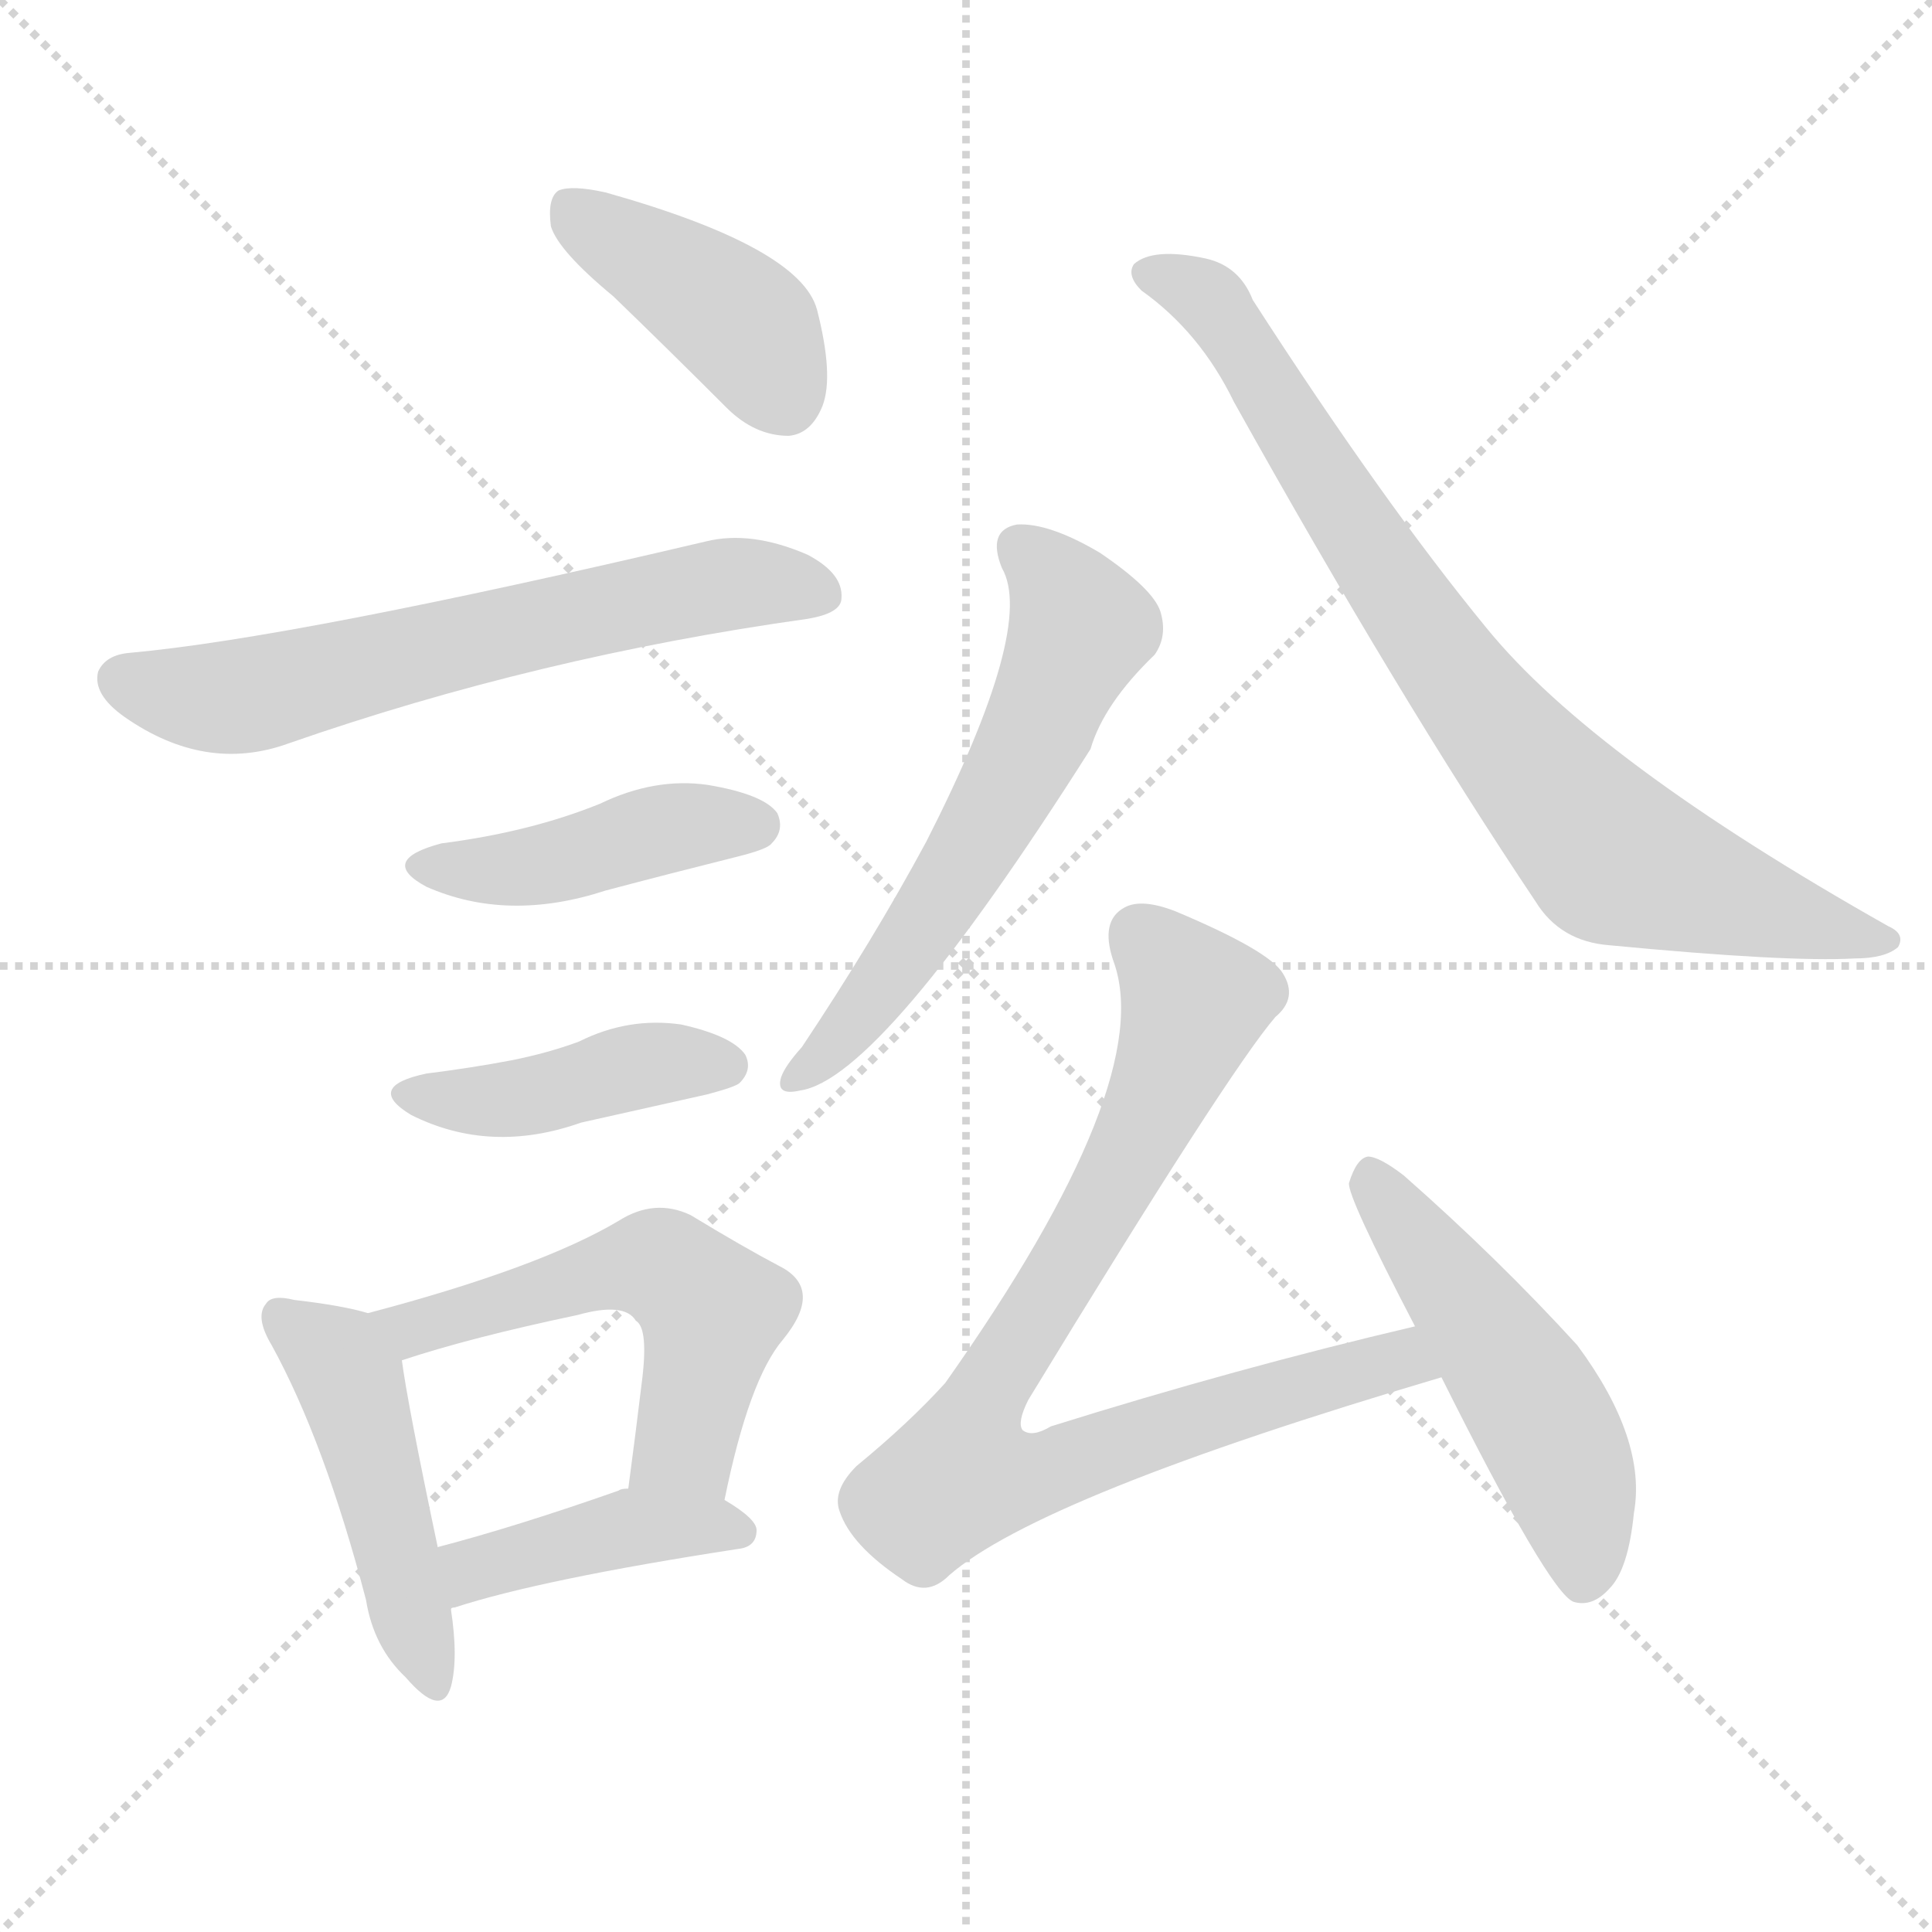
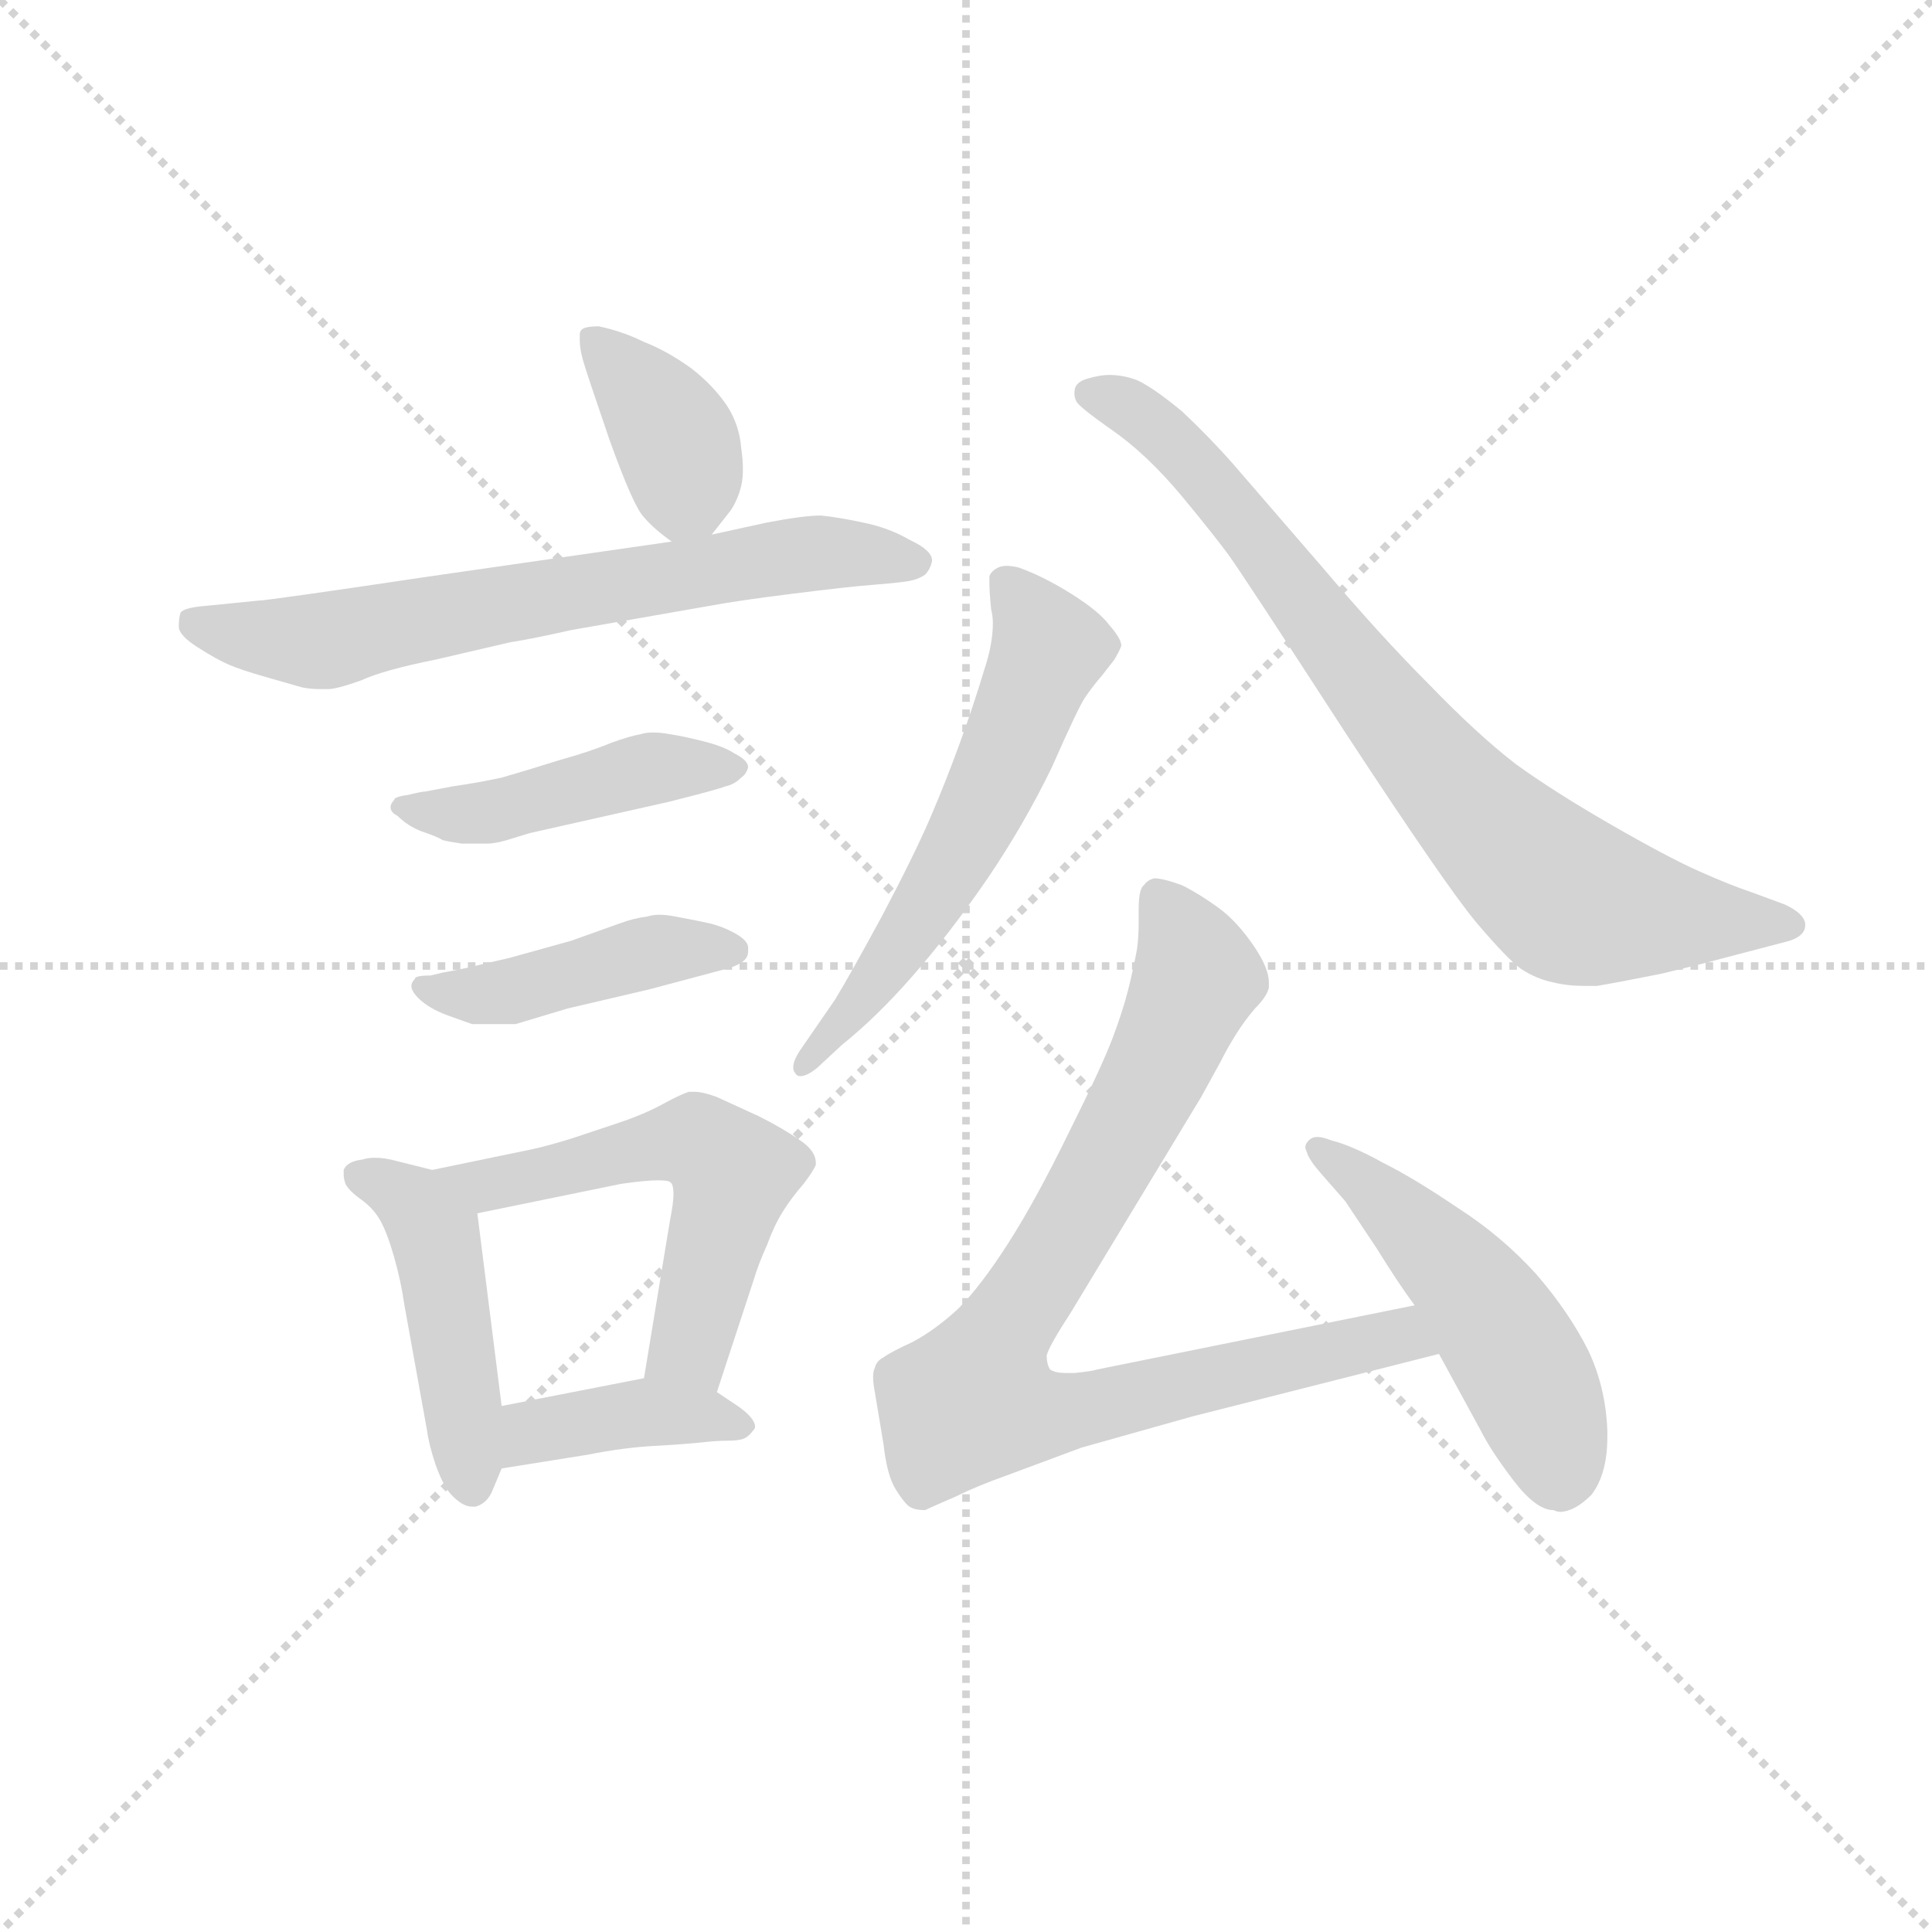
<svg xmlns="http://www.w3.org/2000/svg" version="1.1" viewBox="0 0 1024 1024">
  <g stroke="lightgray" stroke-dasharray="1,1" stroke-width="1" transform="scale(4, 4)">
    <line x1="0" y1="0" x2="256" y2="256" />
    <line x1="256" y1="0" x2="0" y2="256" />
    <line x1="128" y1="0" x2="128" y2="256" />
    <line x1="0" y1="128" x2="256" y2="128" />
  </g>
-   <g transform="scale(1, -1) translate(0, -900)">
+   <g transform="scale(0.92, -0.92) translate(60, -830)">
    <style type="text/css">
      
        @keyframes keyframes0 {
          from {
            stroke: blue;
-             stroke-dashoffset: 411;
-             stroke-width: 128;
-           }
-           57% {
+             stroke-dashoffset: 378;
+             stroke-width: 128;
+           }
+           55% {
            animation-timing-function: step-end;
            stroke: blue;
            stroke-dashoffset: 0;
            stroke-width: 128;
          }
          to {
            stroke: black;
            stroke-width: 1024;
          }
        }
        #make-me-a-hanzi-animation-0 {
-           animation: keyframes0 0.584s both;
+           animation: keyframes0 0.558s both;
          animation-delay: 0s;
          animation-timing-function: linear;
        }
      
        @keyframes keyframes1 {
          from {
            stroke: blue;
-             stroke-dashoffset: 634;
-             stroke-width: 128;
-           }
-           67% {
+             stroke-dashoffset: 677;
+             stroke-width: 128;
+           }
+           69% {
            animation-timing-function: step-end;
            stroke: blue;
            stroke-dashoffset: 0;
            stroke-width: 128;
          }
          to {
            stroke: black;
            stroke-width: 1024;
          }
        }
        #make-me-a-hanzi-animation-1 {
-           animation: keyframes1 0.766s both;
-           animation-delay: 0.584s;
+           animation: keyframes1 0.801s both;
+           animation-delay: 0.558s;
          animation-timing-function: linear;
        }
      
        @keyframes keyframes2 {
          from {
            stroke: blue;
-             stroke-dashoffset: 433;
-             stroke-width: 128;
-           }
-           58% {
+             stroke-dashoffset: 453;
+             stroke-width: 128;
+           }
+           60% {
            animation-timing-function: step-end;
            stroke: blue;
            stroke-dashoffset: 0;
            stroke-width: 128;
          }
          to {
            stroke: black;
            stroke-width: 1024;
          }
        }
        #make-me-a-hanzi-animation-2 {
-           animation: keyframes2 0.602s both;
-           animation-delay: 1.35s;
+           animation: keyframes2 0.619s both;
+           animation-delay: 1.359s;
          animation-timing-function: linear;
        }
      
        @keyframes keyframes3 {
          from {
            stroke: blue;
-             stroke-dashoffset: 424;
-             stroke-width: 128;
-           }
-           58% {
+             stroke-dashoffset: 437;
+             stroke-width: 128;
+           }
+           59% {
            animation-timing-function: step-end;
            stroke: blue;
            stroke-dashoffset: 0;
            stroke-width: 128;
          }
          to {
            stroke: black;
            stroke-width: 1024;
          }
        }
        #make-me-a-hanzi-animation-3 {
-           animation: keyframes3 0.595s both;
-           animation-delay: 1.953s;
+           animation: keyframes3 0.606s both;
+           animation-delay: 1.977s;
          animation-timing-function: linear;
        }
      
        @keyframes keyframes4 {
          from {
            stroke: blue;
-             stroke-dashoffset: 468;
+             stroke-dashoffset: 463;
            stroke-width: 128;
          }
          60% {
            animation-timing-function: step-end;
            stroke: blue;
            stroke-dashoffset: 0;
            stroke-width: 128;
          }
          to {
            stroke: black;
            stroke-width: 1024;
          }
        }
        #make-me-a-hanzi-animation-4 {
-           animation: keyframes4 0.631s both;
-           animation-delay: 2.548s;
+           animation: keyframes4 0.627s both;
+           animation-delay: 2.583s;
          animation-timing-function: linear;
        }
      
        @keyframes keyframes5 {
          from {
            stroke: blue;
-             stroke-dashoffset: 543;
+             stroke-dashoffset: 557;
            stroke-width: 128;
          }
          64% {
            animation-timing-function: step-end;
            stroke: blue;
            stroke-dashoffset: 0;
            stroke-width: 128;
          }
          to {
            stroke: black;
            stroke-width: 1024;
          }
        }
        #make-me-a-hanzi-animation-5 {
-           animation: keyframes5 0.692s both;
-           animation-delay: 3.179s;
+           animation: keyframes5 0.703s both;
+           animation-delay: 3.21s;
          animation-timing-function: linear;
        }
      
        @keyframes keyframes6 {
          from {
            stroke: blue;
-             stroke-dashoffset: 414;
-             stroke-width: 128;
-           }
-           57% {
+             stroke-dashoffset: 396;
+             stroke-width: 128;
+           }
+           56% {
            animation-timing-function: step-end;
            stroke: blue;
            stroke-dashoffset: 0;
            stroke-width: 128;
          }
          to {
            stroke: black;
            stroke-width: 1024;
          }
        }
        #make-me-a-hanzi-animation-6 {
-           animation: keyframes6 0.587s both;
-           animation-delay: 3.871s;
+           animation: keyframes6 0.572s both;
+           animation-delay: 3.913s;
          animation-timing-function: linear;
        }
      
        @keyframes keyframes7 {
          from {
            stroke: blue;
-             stroke-dashoffset: 593;
+             stroke-dashoffset: 586;
            stroke-width: 128;
          }
          66% {
            animation-timing-function: step-end;
            stroke: blue;
            stroke-dashoffset: 0;
            stroke-width: 128;
          }
          to {
            stroke: black;
            stroke-width: 1024;
          }
        }
        #make-me-a-hanzi-animation-7 {
-           animation: keyframes7 0.733s both;
-           animation-delay: 4.458s;
+           animation: keyframes7 0.727s both;
+           animation-delay: 4.485s;
          animation-timing-function: linear;
        }
      
        @keyframes keyframes8 {
          from {
            stroke: blue;
-             stroke-dashoffset: 807;
+             stroke-dashoffset: 791;
            stroke-width: 128;
          }
          72% {
            animation-timing-function: step-end;
            stroke: blue;
            stroke-dashoffset: 0;
            stroke-width: 128;
          }
          to {
            stroke: black;
            stroke-width: 1024;
          }
        }
        #make-me-a-hanzi-animation-8 {
-           animation: keyframes8 0.907s both;
-           animation-delay: 5.19s;
+           animation: keyframes8 0.894s both;
+           animation-delay: 5.212s;
          animation-timing-function: linear;
        }
      
        @keyframes keyframes9 {
          from {
            stroke: blue;
-             stroke-dashoffset: 837;
+             stroke-dashoffset: 851;
            stroke-width: 128;
          }
          73% {
            animation-timing-function: step-end;
            stroke: blue;
            stroke-dashoffset: 0;
            stroke-width: 128;
          }
          to {
            stroke: black;
            stroke-width: 1024;
          }
        }
        #make-me-a-hanzi-animation-9 {
-           animation: keyframes9 0.931s both;
-           animation-delay: 6.097s;
+           animation: keyframes9 0.943s both;
+           animation-delay: 6.106s;
          animation-timing-function: linear;
        }
      
        @keyframes keyframes10 {
          from {
            stroke: blue;
-             stroke-dashoffset: 506;
+             stroke-dashoffset: 508;
            stroke-width: 128;
          }
          62% {
            animation-timing-function: step-end;
            stroke: blue;
            stroke-dashoffset: 0;
            stroke-width: 128;
          }
          to {
            stroke: black;
            stroke-width: 1024;
          }
        }
        #make-me-a-hanzi-animation-10 {
-           animation: keyframes10 0.662s both;
-           animation-delay: 7.028s;
+           animation: keyframes10 0.663s both;
+           animation-delay: 7.048s;
          animation-timing-function: linear;
        }
      
    </style>
-     <path d="M 325 743 Q 353 716 385 684 Q 400 669 418 669 Q 430 670 436 685 Q 442 701 433 736 Q 424 769 321 798 Q 303 802 296 799 Q 290 795 292 780 Q 296 767 325 743 Z" fill="lightgray" />
-     <path d="M 69 554 Q 56 553 52 544 Q 49 532 66 520 Q 109 490 153 506 Q 285 552 428 572 Q 446 575 446 583 Q 447 596 428 606 Q 398 619 374 613 Q 157 562 69 554 Z" fill="lightgray" />
-     <path d="M 234 453 Q 200 444 226 430 Q 269 411 321 428 Q 355 437 391 446 Q 407 450 409 453 Q 416 460 412 469 Q 405 479 375 484 Q 347 488 318 474 Q 281 459 234 453 Z" fill="lightgray" />
-     <path d="M 226 331 Q 193 324 218 309 Q 260 288 308 305 Q 339 312 375 320 Q 390 324 392 326 Q 399 333 395 341 Q 388 351 361 357 Q 333 361 307 348 Q 291 342 271 338 Q 250 334 226 331 Z" fill="lightgray" />
-     <path d="M 195 204 Q 182 208 156 211 Q 144 214 141 209 Q 135 202 144 187 Q 172 136 194 52 Q 198 27 215 11 Q 234 -11 239 6 Q 243 21 239 47 L 232 80 Q 216 156 213 179 C 210 200 210 200 195 204 Z" fill="lightgray" />
-     <path d="M 384 105 Q 397 169 415 190 Q 437 217 413 229 Q 394 239 366 256 Q 347 265 328 253 Q 286 228 195 204 C 166 196 184 170 213 179 Q 249 191 306 203 Q 331 210 337 200 Q 344 196 340 166 Q 337 141 333 111 C 329 81 378 76 384 105 Z" fill="lightgray" />
-     <path d="M 239 47 Q 239 48 241 48 Q 287 63 391 79 Q 401 80 401 89 Q 401 95 384 105 L 333 111 Q 329 111 328 110 Q 274 91 232 80 C 203 72 211 36 239 47 Z" fill="lightgray" />
-     <path d="M 531 599 Q 549 568 491 454 Q 463 402 425 345 Q 416 335 414 329 Q 411 319 424 322 Q 467 328 578 503 Q 585 527 612 553 Q 619 563 615 576 Q 611 588 583 607 Q 556 623 539 622 Q 523 619 531 599 Z" fill="lightgray" />
-     <path d="M 605 746 Q 636 724 654 687 Q 741 531 814 422 Q 827 401 853 399 Q 947 390 983 392 Q 999 392 1006 398 Q 1010 405 1001 409 Q 845 497 788 567 Q 733 634 664 741 Q 657 759 639 763 Q 611 769 601 760 Q 597 754 605 746 Z" fill="lightgray" />
-     <path d="M 750 197 Q 656 175 557 144 Q 547 138 542 142 Q 539 146 545 158 Q 651 332 676 361 Q 688 371 680 384 Q 673 396 623 417 Q 605 424 596 419 Q 583 412 590 391 Q 614 327 501 167 Q 482 146 454 123 Q 441 110 445 99 Q 451 81 478 63 Q 491 53 503 65 Q 551 107 764 170 C 793 179 779 204 750 197 Z" fill="lightgray" />
-     <path d="M 764 170 Q 821 56 834 51 Q 844 48 853 58 Q 863 68 866 98 Q 873 137 836 187 Q 794 233 744 277 Q 731 287 725 287 Q 719 286 715 273 Q 714 266 750 197 L 764 170 Z" fill="lightgray" />
+     <path d="M 350 522 L 361 536 Q 365 542 367 550 Q 368 554 368 560 Q 368 565 367 572 Q 366 585 359 596 Q 351 608 338 618 Q 324 628 311 633 Q 299 639 285 642 Q 277 642 275 640 Q 274 639 274 637 L 274 634 Q 274 629 276 622 Q 278 615 291 577 Q 305 538 311 532 Q 317 525 327 518 C 340 509 340 509 350 522 Z" fill="lightgray" />
+     <path d="M 327 518 L 188 498 Q 94 484 89 484 L 59 481 Q 46 480 44 477 Q 43 474 43 469 Q 43 464 54 457 Q 65 450 72 447 Q 79 444 93 440 L 114 434 Q 119 433 124 433 L 129 433 Q 134 433 148 438 Q 161 444 191 450 L 234 460 Q 247 462 269 467 L 349 481 Q 365 484 397 488 Q 429 492 442 493 Q 455 494 462 495 Q 469 496 473 499 Q 476 502 477 507 Q 477 513 464 519 Q 452 526 437 529 Q 423 532 413 533 Q 403 533 382 529 L 350 522 L 327 518 Z" fill="lightgray" />
+     <path d="M 185 374 Q 183 374 175 372 Q 167 371 167 369 Q 165 367 165 365 Q 165 362 169 360 Q 175 354 183 351 Q 192 348 195 346 Q 199 345 206 344 L 221 344 Q 225 344 232 346 L 245 350 L 325 368 Q 353 375 358 377 Q 363 378 367 382 Q 370 384 371 388 Q 371 392 363 396 Q 357 400 345 403 Q 333 406 326 407 Q 321 408 316 408 Q 312 408 309 407 Q 303 406 292 402 Q 280 397 262 392 Q 243 386 229 382 Q 215 379 201 377 L 185 374 Z" fill="lightgray" />
+     <path d="M 197 270 Q 196 270 188 268 Q 179 268 179 266 Q 177 264 177 262 Q 177 259 181 255 Q 187 249 198 245 Q 209 241 212 240 L 237 240 L 267 249 L 314 260 L 359 272 Q 366 274 369 277 Q 371 279 371 282 L 371 284 Q 371 288 364 292 Q 357 296 349 298 Q 340 300 329 302 Q 324 303 320 303 Q 316 303 313 302 Q 305 301 297 298 L 269 288 L 233 278 Q 215 274 212 273 L 197 270 Z" fill="lightgray" />
+     <path d="M 189 156 L 169 161 Q 162 163 156 163 Q 152 163 149 162 Q 140 161 138 156 L 138 153 Q 138 151 139 148 Q 141 144 148 139 Q 155 134 159 127 Q 163 120 167 106 Q 171 92 173 78 L 186 6 Q 187 -2 191 -14 Q 195 -25 199 -30 Q 206 -38 212 -38 L 214 -38 Q 221 -36 224 -28 L 229 -16 L 229 20 L 215 131 C 213 150 213 150 189 156 Z" fill="lightgray" />
+     <path d="M 353 28 L 374 92 Q 377 102 382 113 Q 386 124 391 132 Q 396 140 403 148 Q 409 156 410 159 L 410 160 Q 410 167 401 173 Q 391 180 377 187 L 353 198 Q 345 201 340 201 L 337 201 Q 333 200 322 194 Q 311 188 296 183 L 269 174 Q 256 170 247 168 L 189 156 C 160 150 186 125 215 131 L 298 148 Q 312 150 319 150 Q 325 150 326 149 Q 328 148 328 142 Q 328 137 326 127 L 311 36 C 306 6 344 -1 353 28 Z" fill="lightgray" />
+     <path d="M 229 -16 L 279 -8 Q 299 -4 317 -3 Q 335 -2 344 -1 Q 353 0 359 0 Q 365 0 368 1 Q 371 2 374 6 Q 375 7 375 8 Q 375 13 365 20 L 353 28 C 334 41 334 41 311 36 L 229 20 C 200 14 199 -21 229 -16 Z" fill="lightgray" />
+     <path d="M 425 228 Q 445 244 466 268 Q 487 292 509 324 Q 530 355 546 388 Q 561 422 565 428 Q 569 434 575 441 L 582 450 Q 585 455 586 458 Q 586 462 579 470 Q 573 478 557 488 Q 541 498 527 503 Q 523 504 520 504 Q 517 504 515 503 Q 511 501 510 498 L 510 494 Q 510 489 511 479 Q 512 475 512 471 Q 512 459 507 444 Q 501 424 493 402 Q 485 380 476 359 Q 467 338 448 302 Q 429 267 421 254 L 401 225 Q 397 219 397 215 Q 397 213 398 212 Q 399 210 401 210 Q 405 210 411 215 L 425 228 Z" fill="lightgray" />
+     <path d="M 949 316 Q 937 320 919 328 Q 901 336 868 355 Q 835 374 813 390 Q 791 407 763 436 Q 735 464 702 503 L 651 562 Q 637 578 621 593 Q 604 607 595 611 Q 587 614 579 614 Q 574 614 567 612 Q 559 610 559 604 L 559 603 Q 559 601 560 599 Q 561 596 581 582 Q 601 568 621 544 Q 640 521 648 510 Q 656 499 715 408 Q 774 318 791 298 Q 808 278 816 272 Q 825 266 835 264 Q 843 262 853 262 L 860 262 Q 872 264 897 269 Q 922 275 929 277 L 971 288 Q 980 291 980 297 L 980 298 Q 979 304 968 309 L 949 316 Z" fill="lightgray" />
+     <path d="M 755 78 L 572 41 Q 569 40 559 39 L 554 39 Q 548 39 545 41 Q 543 44 543 49 Q 544 54 557 74 L 632 198 L 643 218 Q 647 226 652 234 Q 657 242 663 249 Q 670 256 671 261 L 671 264 Q 671 272 663 284 Q 653 299 642 307 Q 631 315 621 320 Q 610 324 605 324 Q 601 323 599 320 Q 596 318 596 306 L 596 298 Q 596 290 595 283 Q 593 272 590 260 Q 587 248 581 232 Q 575 216 556 178 Q 537 139 521 114 Q 505 89 492 76 Q 479 64 466 57 Q 453 51 449 48 Q 445 46 444 42 Q 443 40 443 37 Q 443 33 444 28 L 449 -2 Q 451 -20 456 -28 Q 461 -36 464 -38 Q 467 -40 473 -40 Q 477 -38 491 -32 Q 503 -26 520 -20 L 563 -4 L 627 14 L 769 50 C 798 57 784 84 755 78 Z" fill="lightgray" />
+     <path d="M 769 50 L 793 6 Q 799 -6 812 -23 Q 825 -40 835 -40 Q 837 -41 839 -41 Q 841 -41 844 -40 Q 850 -38 857 -31 Q 866 -19 866 2 L 866 6 Q 865 31 855 52 Q 844 74 825 96 Q 805 118 780 134 Q 755 151 737 160 Q 719 170 707 173 Q 702 175 699 175 Q 696 175 694 173 Q 692 171 692 169 Q 692 168 693 166 Q 694 162 701 154 L 715 138 L 733 111 Q 746 90 755 78 L 769 50 Z" fill="lightgray" />
    <clipPath id="make-me-a-hanzi-clip-0">
-       <path d="M 325 743 Q 353 716 385 684 Q 400 669 418 669 Q 430 670 436 685 Q 442 701 433 736 Q 424 769 321 798 Q 303 802 296 799 Q 290 795 292 780 Q 296 767 325 743 Z" />
-     </clipPath>
-     <path clip-path="url(#make-me-a-hanzi-clip-0)" d="M 302 791 L 391 731 L 415 690" fill="none" id="make-me-a-hanzi-animation-0" stroke-dasharray="283 566" stroke-linecap="round" />
+       <path d="M 350 522 L 361 536 Q 365 542 367 550 Q 368 554 368 560 Q 368 565 367 572 Q 366 585 359 596 Q 351 608 338 618 Q 324 628 311 633 Q 299 639 285 642 Q 277 642 275 640 Q 274 639 274 637 L 274 634 Q 274 629 276 622 Q 278 615 291 577 Q 305 538 311 532 Q 317 525 327 518 C 340 509 340 509 350 522 Z" />
+     </clipPath>
+     <path clip-path="url(#make-me-a-hanzi-clip-0)" d="M 281 636 L 330 575 L 335 552 L 331 532" fill="none" id="make-me-a-hanzi-animation-0" stroke-dasharray="250 500" stroke-linecap="round" />
    <clipPath id="make-me-a-hanzi-clip-1">
-       <path d="M 69 554 Q 56 553 52 544 Q 49 532 66 520 Q 109 490 153 506 Q 285 552 428 572 Q 446 575 446 583 Q 447 596 428 606 Q 398 619 374 613 Q 157 562 69 554 Z" />
-     </clipPath>
-     <path clip-path="url(#make-me-a-hanzi-clip-1)" d="M 64 540 L 108 530 L 138 532 L 368 588 L 434 586" fill="none" id="make-me-a-hanzi-animation-1" stroke-dasharray="506 1012" stroke-linecap="round" />
+       <path d="M 327 518 L 188 498 Q 94 484 89 484 L 59 481 Q 46 480 44 477 Q 43 474 43 469 Q 43 464 54 457 Q 65 450 72 447 Q 79 444 93 440 L 114 434 Q 119 433 124 433 L 129 433 Q 134 433 148 438 Q 161 444 191 450 L 234 460 Q 247 462 269 467 L 349 481 Q 365 484 397 488 Q 429 492 442 493 Q 455 494 462 495 Q 469 496 473 499 Q 476 502 477 507 Q 477 513 464 519 Q 452 526 437 529 Q 423 532 413 533 Q 403 533 382 529 L 350 522 L 327 518 Z" />
+     </clipPath>
+     <path clip-path="url(#make-me-a-hanzi-clip-1)" d="M 53 472 L 93 462 L 127 461 L 394 510 L 468 506" fill="none" id="make-me-a-hanzi-animation-1" stroke-dasharray="549 1098" stroke-linecap="round" />
    <clipPath id="make-me-a-hanzi-clip-2">
-       <path d="M 234 453 Q 200 444 226 430 Q 269 411 321 428 Q 355 437 391 446 Q 407 450 409 453 Q 416 460 412 469 Q 405 479 375 484 Q 347 488 318 474 Q 281 459 234 453 Z" />
-     </clipPath>
-     <path clip-path="url(#make-me-a-hanzi-clip-2)" d="M 227 442 L 265 438 L 356 462 L 401 463" fill="none" id="make-me-a-hanzi-animation-2" stroke-dasharray="305 610" stroke-linecap="round" />
+       <path d="M 185 374 Q 183 374 175 372 Q 167 371 167 369 Q 165 367 165 365 Q 165 362 169 360 Q 175 354 183 351 Q 192 348 195 346 Q 199 345 206 344 L 221 344 Q 225 344 232 346 L 245 350 L 325 368 Q 353 375 358 377 Q 363 378 367 382 Q 370 384 371 388 Q 371 392 363 396 Q 357 400 345 403 Q 333 406 326 407 Q 321 408 316 408 Q 312 408 309 407 Q 303 406 292 402 Q 280 397 262 392 Q 243 386 229 382 Q 215 379 201 377 L 185 374 Z" />
+     </clipPath>
+     <path clip-path="url(#make-me-a-hanzi-clip-2)" d="M 170 365 L 234 364 L 319 388 L 364 389" fill="none" id="make-me-a-hanzi-animation-2" stroke-dasharray="325 650" stroke-linecap="round" />
    <clipPath id="make-me-a-hanzi-clip-3">
-       <path d="M 226 331 Q 193 324 218 309 Q 260 288 308 305 Q 339 312 375 320 Q 390 324 392 326 Q 399 333 395 341 Q 388 351 361 357 Q 333 361 307 348 Q 291 342 271 338 Q 250 334 226 331 Z" />
-     </clipPath>
-     <path clip-path="url(#make-me-a-hanzi-clip-3)" d="M 219 321 L 256 316 L 342 336 L 384 335" fill="none" id="make-me-a-hanzi-animation-3" stroke-dasharray="296 592" stroke-linecap="round" />
+       <path d="M 197 270 Q 196 270 188 268 Q 179 268 179 266 Q 177 264 177 262 Q 177 259 181 255 Q 187 249 198 245 Q 209 241 212 240 L 237 240 L 267 249 L 314 260 L 359 272 Q 366 274 369 277 Q 371 279 371 282 L 371 284 Q 371 288 364 292 Q 357 296 349 298 Q 340 300 329 302 Q 324 303 320 303 Q 316 303 313 302 Q 305 301 297 298 L 269 288 L 233 278 Q 215 274 212 273 L 197 270 Z" />
+     </clipPath>
+     <path clip-path="url(#make-me-a-hanzi-clip-3)" d="M 184 261 L 239 259 L 313 281 L 362 283" fill="none" id="make-me-a-hanzi-animation-3" stroke-dasharray="309 618" stroke-linecap="round" />
    <clipPath id="make-me-a-hanzi-clip-4">
-       <path d="M 195 204 Q 182 208 156 211 Q 144 214 141 209 Q 135 202 144 187 Q 172 136 194 52 Q 198 27 215 11 Q 234 -11 239 6 Q 243 21 239 47 L 232 80 Q 216 156 213 179 C 210 200 210 200 195 204 Z" />
-     </clipPath>
-     <path clip-path="url(#make-me-a-hanzi-clip-4)" d="M 150 202 L 179 179 L 185 167 L 227 11" fill="none" id="make-me-a-hanzi-animation-4" stroke-dasharray="340 680" stroke-linecap="round" />
+       <path d="M 189 156 L 169 161 Q 162 163 156 163 Q 152 163 149 162 Q 140 161 138 156 L 138 153 Q 138 151 139 148 Q 141 144 148 139 Q 155 134 159 127 Q 163 120 167 106 Q 171 92 173 78 L 186 6 Q 187 -2 191 -14 Q 195 -25 199 -30 Q 206 -38 212 -38 L 214 -38 Q 221 -36 224 -28 L 229 -16 L 229 20 L 215 131 C 213 150 213 150 189 156 Z" />
+     </clipPath>
+     <path clip-path="url(#make-me-a-hanzi-clip-4)" d="M 146 155 L 179 137 L 191 118 L 213 -27" fill="none" id="make-me-a-hanzi-animation-4" stroke-dasharray="335 670" stroke-linecap="round" />
    <clipPath id="make-me-a-hanzi-clip-5">
-       <path d="M 384 105 Q 397 169 415 190 Q 437 217 413 229 Q 394 239 366 256 Q 347 265 328 253 Q 286 228 195 204 C 166 196 184 170 213 179 Q 249 191 306 203 Q 331 210 337 200 Q 344 196 340 166 Q 337 141 333 111 C 329 81 378 76 384 105 Z" />
-     </clipPath>
-     <path clip-path="url(#make-me-a-hanzi-clip-5)" d="M 206 202 L 218 195 L 335 229 L 357 225 L 378 205 L 363 135 L 340 118" fill="none" id="make-me-a-hanzi-animation-5" stroke-dasharray="415 830" stroke-linecap="round" />
+       <path d="M 353 28 L 374 92 Q 377 102 382 113 Q 386 124 391 132 Q 396 140 403 148 Q 409 156 410 159 L 410 160 Q 410 167 401 173 Q 391 180 377 187 L 353 198 Q 345 201 340 201 L 337 201 Q 333 200 322 194 Q 311 188 296 183 L 269 174 Q 256 170 247 168 L 189 156 C 160 150 186 125 215 131 L 298 148 Q 312 150 319 150 Q 325 150 326 149 Q 328 148 328 142 Q 328 137 326 127 L 311 36 C 306 6 344 -1 353 28 Z" />
+     </clipPath>
+     <path clip-path="url(#make-me-a-hanzi-clip-5)" d="M 197 155 L 220 147 L 341 173 L 357 160 L 362 154 L 341 67 L 336 53 L 319 42" fill="none" id="make-me-a-hanzi-animation-5" stroke-dasharray="429 858" stroke-linecap="round" />
    <clipPath id="make-me-a-hanzi-clip-6">
-       <path d="M 239 47 Q 239 48 241 48 Q 287 63 391 79 Q 401 80 401 89 Q 401 95 384 105 L 333 111 Q 329 111 328 110 Q 274 91 232 80 C 203 72 211 36 239 47 Z" />
-     </clipPath>
-     <path clip-path="url(#make-me-a-hanzi-clip-6)" d="M 244 55 L 255 70 L 327 89 L 392 88" fill="none" id="make-me-a-hanzi-animation-6" stroke-dasharray="286 572" stroke-linecap="round" />
+       <path d="M 229 -16 L 279 -8 Q 299 -4 317 -3 Q 335 -2 344 -1 Q 353 0 359 0 Q 365 0 368 1 Q 371 2 374 6 Q 375 7 375 8 Q 375 13 365 20 L 353 28 C 334 41 334 41 311 36 L 229 20 C 200 14 199 -21 229 -16 Z" />
+     </clipPath>
+     <path clip-path="url(#make-me-a-hanzi-clip-6)" d="M 234 -10 L 247 5 L 294 14 L 366 11" fill="none" id="make-me-a-hanzi-animation-6" stroke-dasharray="268 536" stroke-linecap="round" />
    <clipPath id="make-me-a-hanzi-clip-7">
-       <path d="M 531 599 Q 549 568 491 454 Q 463 402 425 345 Q 416 335 414 329 Q 411 319 424 322 Q 467 328 578 503 Q 585 527 612 553 Q 619 563 615 576 Q 611 588 583 607 Q 556 623 539 622 Q 523 619 531 599 Z" />
-     </clipPath>
-     <path clip-path="url(#make-me-a-hanzi-clip-7)" d="M 541 608 L 563 588 L 573 567 L 548 506 L 471 382 L 422 329" fill="none" id="make-me-a-hanzi-animation-7" stroke-dasharray="465 930" stroke-linecap="round" />
+       <path d="M 425 228 Q 445 244 466 268 Q 487 292 509 324 Q 530 355 546 388 Q 561 422 565 428 Q 569 434 575 441 L 582 450 Q 585 455 586 458 Q 586 462 579 470 Q 573 478 557 488 Q 541 498 527 503 Q 523 504 520 504 Q 517 504 515 503 Q 511 501 510 498 L 510 494 Q 510 489 511 479 Q 512 475 512 471 Q 512 459 507 444 Q 501 424 493 402 Q 485 380 476 359 Q 467 338 448 302 Q 429 267 421 254 L 401 225 Q 397 219 397 215 Q 397 213 398 212 Q 399 210 401 210 Q 405 210 411 215 L 425 228 Z" />
+     </clipPath>
+     <path clip-path="url(#make-me-a-hanzi-clip-7)" d="M 517 496 L 544 457 L 526 409 L 465 294 L 402 215" fill="none" id="make-me-a-hanzi-animation-7" stroke-dasharray="458 916" stroke-linecap="round" />
    <clipPath id="make-me-a-hanzi-clip-8">
-       <path d="M 605 746 Q 636 724 654 687 Q 741 531 814 422 Q 827 401 853 399 Q 947 390 983 392 Q 999 392 1006 398 Q 1010 405 1001 409 Q 845 497 788 567 Q 733 634 664 741 Q 657 759 639 763 Q 611 769 601 760 Q 597 754 605 746 Z" />
-     </clipPath>
-     <path clip-path="url(#make-me-a-hanzi-clip-8)" d="M 609 755 L 641 741 L 765 550 L 848 452 L 903 428 L 999 401" fill="none" id="make-me-a-hanzi-animation-8" stroke-dasharray="679 1358" stroke-linecap="round" />
+       <path d="M 949 316 Q 937 320 919 328 Q 901 336 868 355 Q 835 374 813 390 Q 791 407 763 436 Q 735 464 702 503 L 651 562 Q 637 578 621 593 Q 604 607 595 611 Q 587 614 579 614 Q 574 614 567 612 Q 559 610 559 604 L 559 603 Q 559 601 560 599 Q 561 596 581 582 Q 601 568 621 544 Q 640 521 648 510 Q 656 499 715 408 Q 774 318 791 298 Q 808 278 816 272 Q 825 266 835 264 Q 843 262 853 262 L 860 262 Q 872 264 897 269 Q 922 275 929 277 L 971 288 Q 980 291 980 297 L 980 298 Q 979 304 968 309 L 949 316 Z" />
+     </clipPath>
+     <path clip-path="url(#make-me-a-hanzi-clip-8)" d="M 568 604 L 604 587 L 625 566 L 744 413 L 840 315 L 882 304 L 973 298" fill="none" id="make-me-a-hanzi-animation-8" stroke-dasharray="663 1326" stroke-linecap="round" />
    <clipPath id="make-me-a-hanzi-clip-9">
-       <path d="M 750 197 Q 656 175 557 144 Q 547 138 542 142 Q 539 146 545 158 Q 651 332 676 361 Q 688 371 680 384 Q 673 396 623 417 Q 605 424 596 419 Q 583 412 590 391 Q 614 327 501 167 Q 482 146 454 123 Q 441 110 445 99 Q 451 81 478 63 Q 491 53 503 65 Q 551 107 764 170 C 793 179 779 204 750 197 Z" />
-     </clipPath>
-     <path clip-path="url(#make-me-a-hanzi-clip-9)" d="M 604 404 L 633 370 L 628 352 L 571 237 L 524 166 L 509 118 L 536 116 L 563 123 L 732 177 L 742 179 L 751 172" fill="none" id="make-me-a-hanzi-animation-9" stroke-dasharray="709 1418" stroke-linecap="round" />
+       <path d="M 755 78 L 572 41 Q 569 40 559 39 L 554 39 Q 548 39 545 41 Q 543 44 543 49 Q 544 54 557 74 L 632 198 L 643 218 Q 647 226 652 234 Q 657 242 663 249 Q 670 256 671 261 L 671 264 Q 671 272 663 284 Q 653 299 642 307 Q 631 315 621 320 Q 610 324 605 324 Q 601 323 599 320 Q 596 318 596 306 L 596 298 Q 596 290 595 283 Q 593 272 590 260 Q 587 248 581 232 Q 575 216 556 178 Q 537 139 521 114 Q 505 89 492 76 Q 479 64 466 57 Q 453 51 449 48 Q 445 46 444 42 Q 443 40 443 37 Q 443 33 444 28 L 449 -2 Q 451 -20 456 -28 Q 461 -36 464 -38 Q 467 -40 473 -40 Q 477 -38 491 -32 Q 503 -26 520 -20 L 563 -4 L 627 14 L 769 50 C 798 57 784 84 755 78 Z" />
+     </clipPath>
+     <path clip-path="url(#make-me-a-hanzi-clip-9)" d="M 607 315 L 630 267 L 590 181 L 517 62 L 501 23 L 548 15 L 735 59 L 760 54" fill="none" id="make-me-a-hanzi-animation-9" stroke-dasharray="723 1446" stroke-linecap="round" />
    <clipPath id="make-me-a-hanzi-clip-10">
-       <path d="M 764 170 Q 821 56 834 51 Q 844 48 853 58 Q 863 68 866 98 Q 873 137 836 187 Q 794 233 744 277 Q 731 287 725 287 Q 719 286 715 273 Q 714 266 750 197 L 764 170 Z" />
-     </clipPath>
-     <path clip-path="url(#make-me-a-hanzi-clip-10)" d="M 727 279 L 819 145 L 838 93 L 839 61" fill="none" id="make-me-a-hanzi-animation-10" stroke-dasharray="378 756" stroke-linecap="round" />
+       <path d="M 769 50 L 793 6 Q 799 -6 812 -23 Q 825 -40 835 -40 Q 837 -41 839 -41 Q 841 -41 844 -40 Q 850 -38 857 -31 Q 866 -19 866 2 L 866 6 Q 865 31 855 52 Q 844 74 825 96 Q 805 118 780 134 Q 755 151 737 160 Q 719 170 707 173 Q 702 175 699 175 Q 696 175 694 173 Q 692 171 692 169 Q 692 168 693 166 Q 694 162 701 154 L 715 138 L 733 111 Q 746 90 755 78 L 769 50 Z" />
+     </clipPath>
+     <path clip-path="url(#make-me-a-hanzi-clip-10)" d="M 697 169 L 742 135 L 795 77 L 831 11 L 840 -30" fill="none" id="make-me-a-hanzi-animation-10" stroke-dasharray="380 760" stroke-linecap="round" />
  </g>
</svg>
